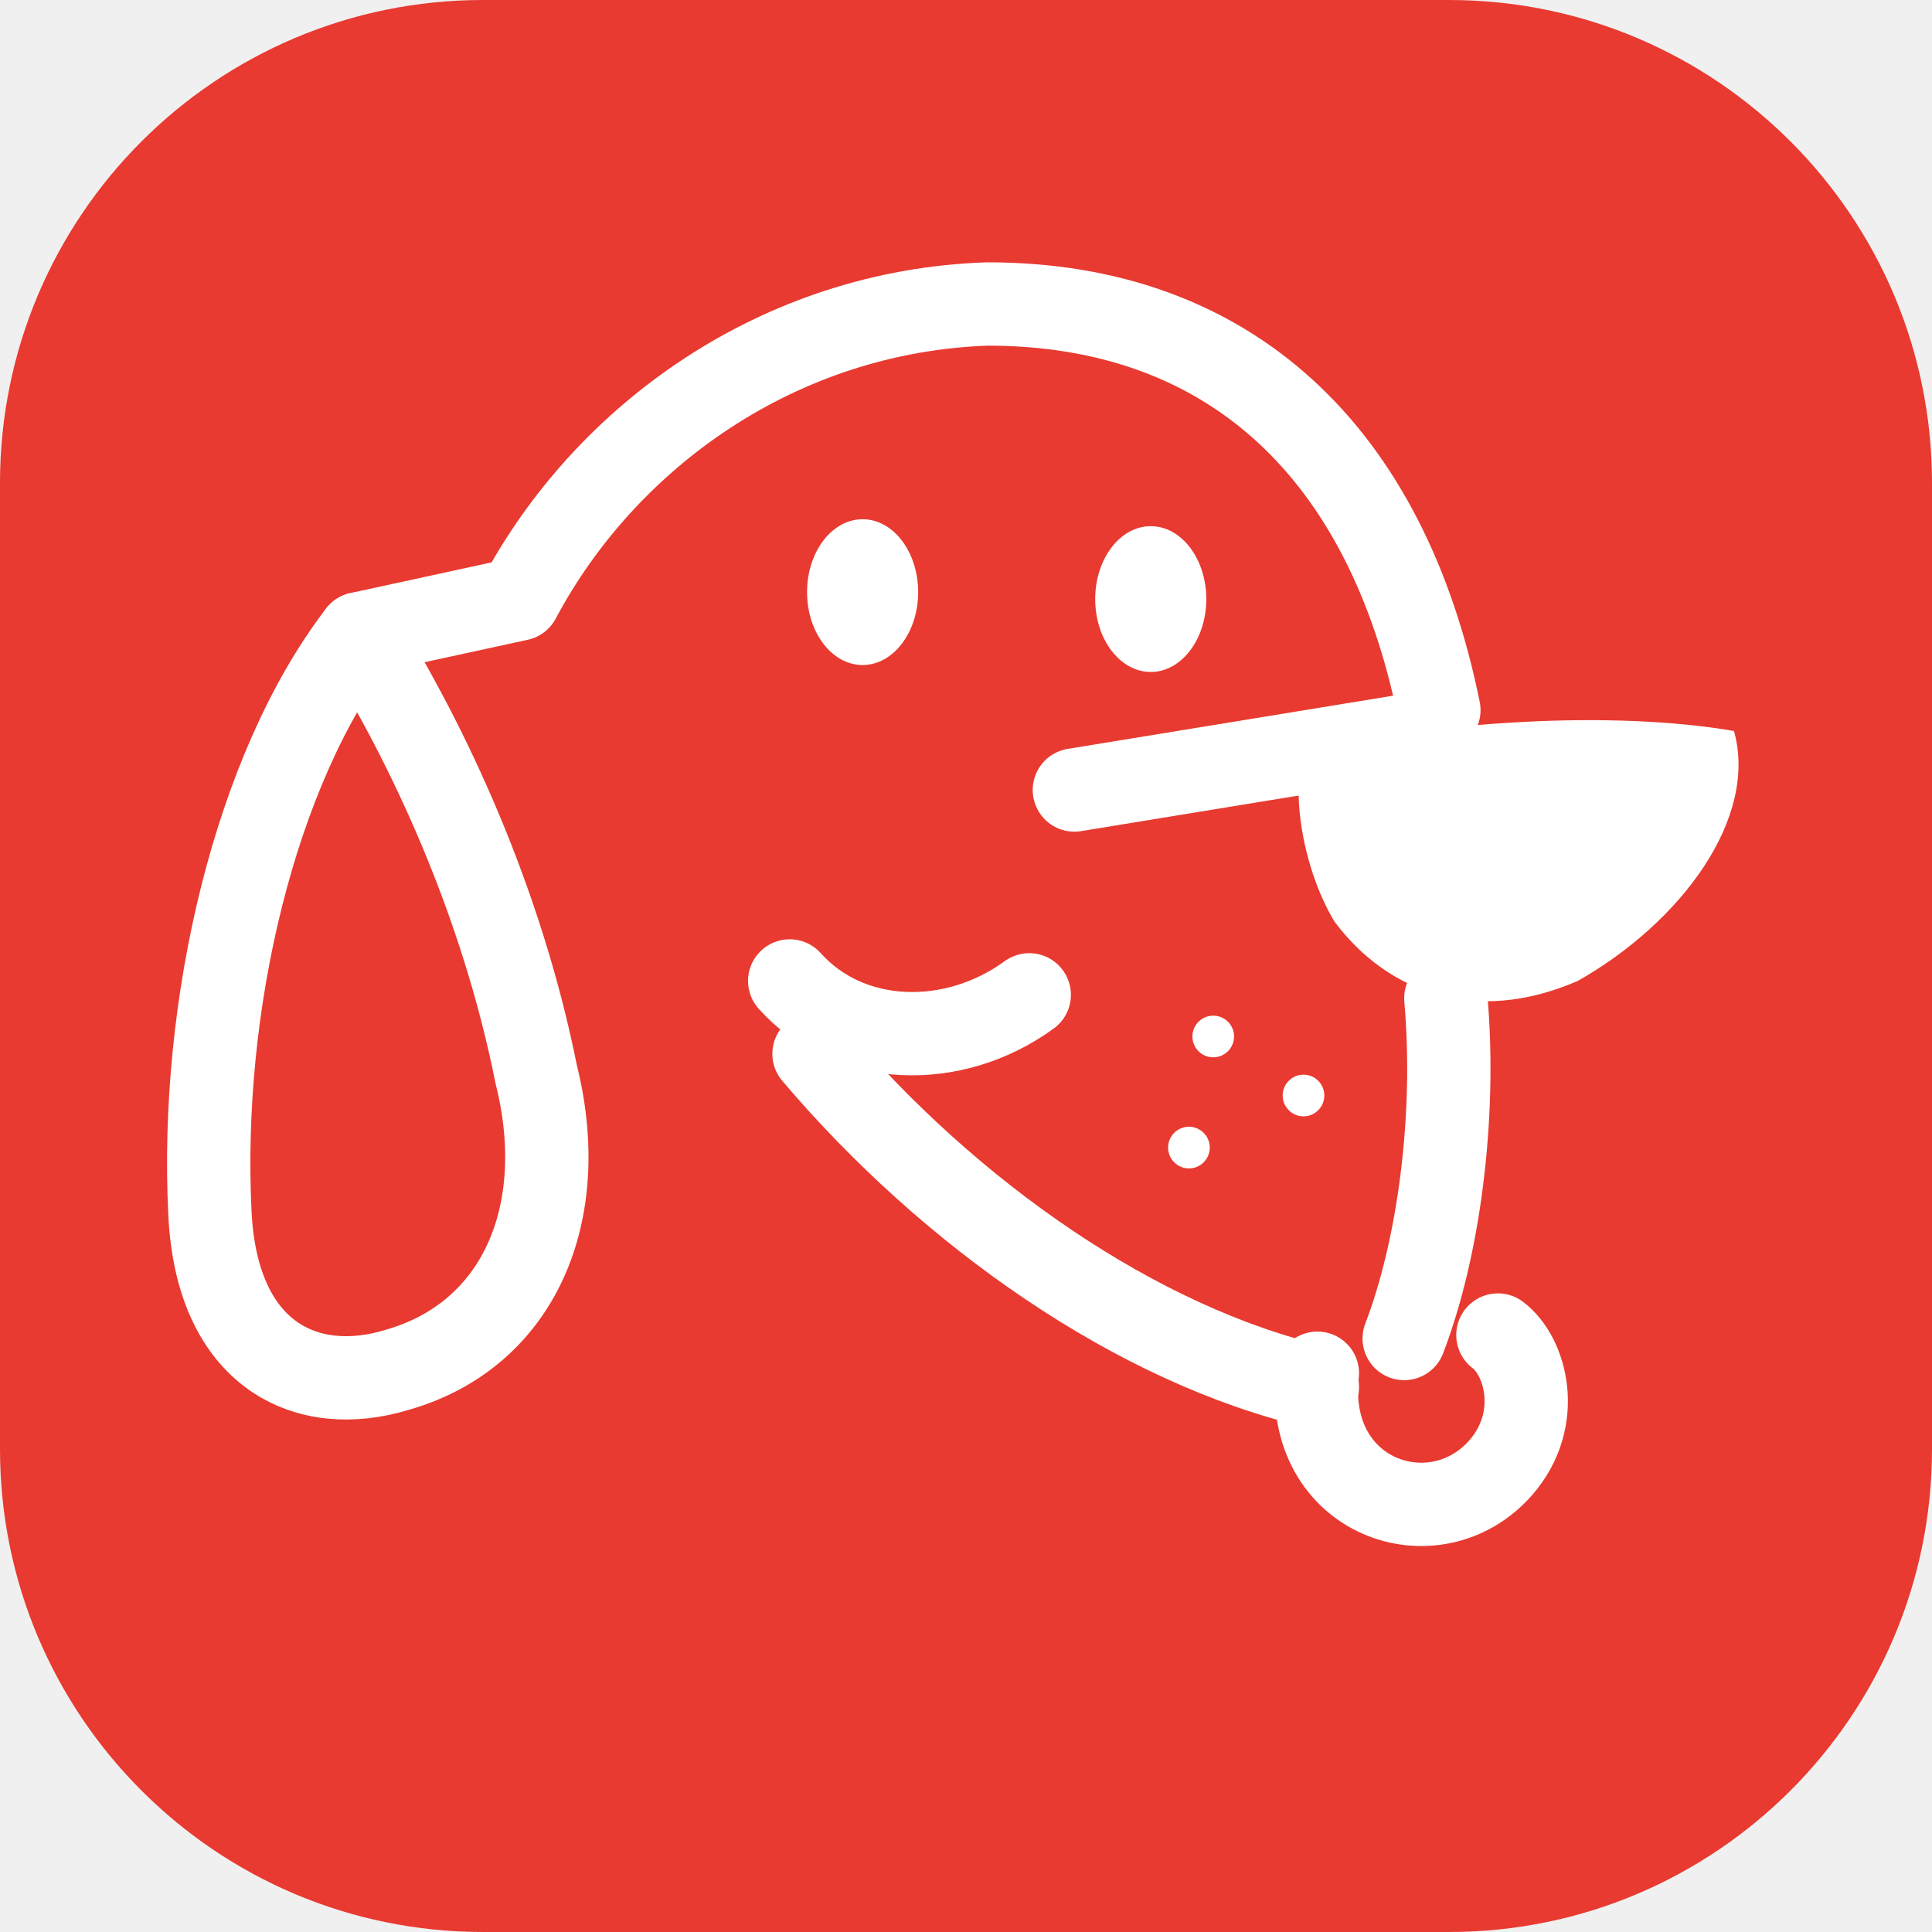
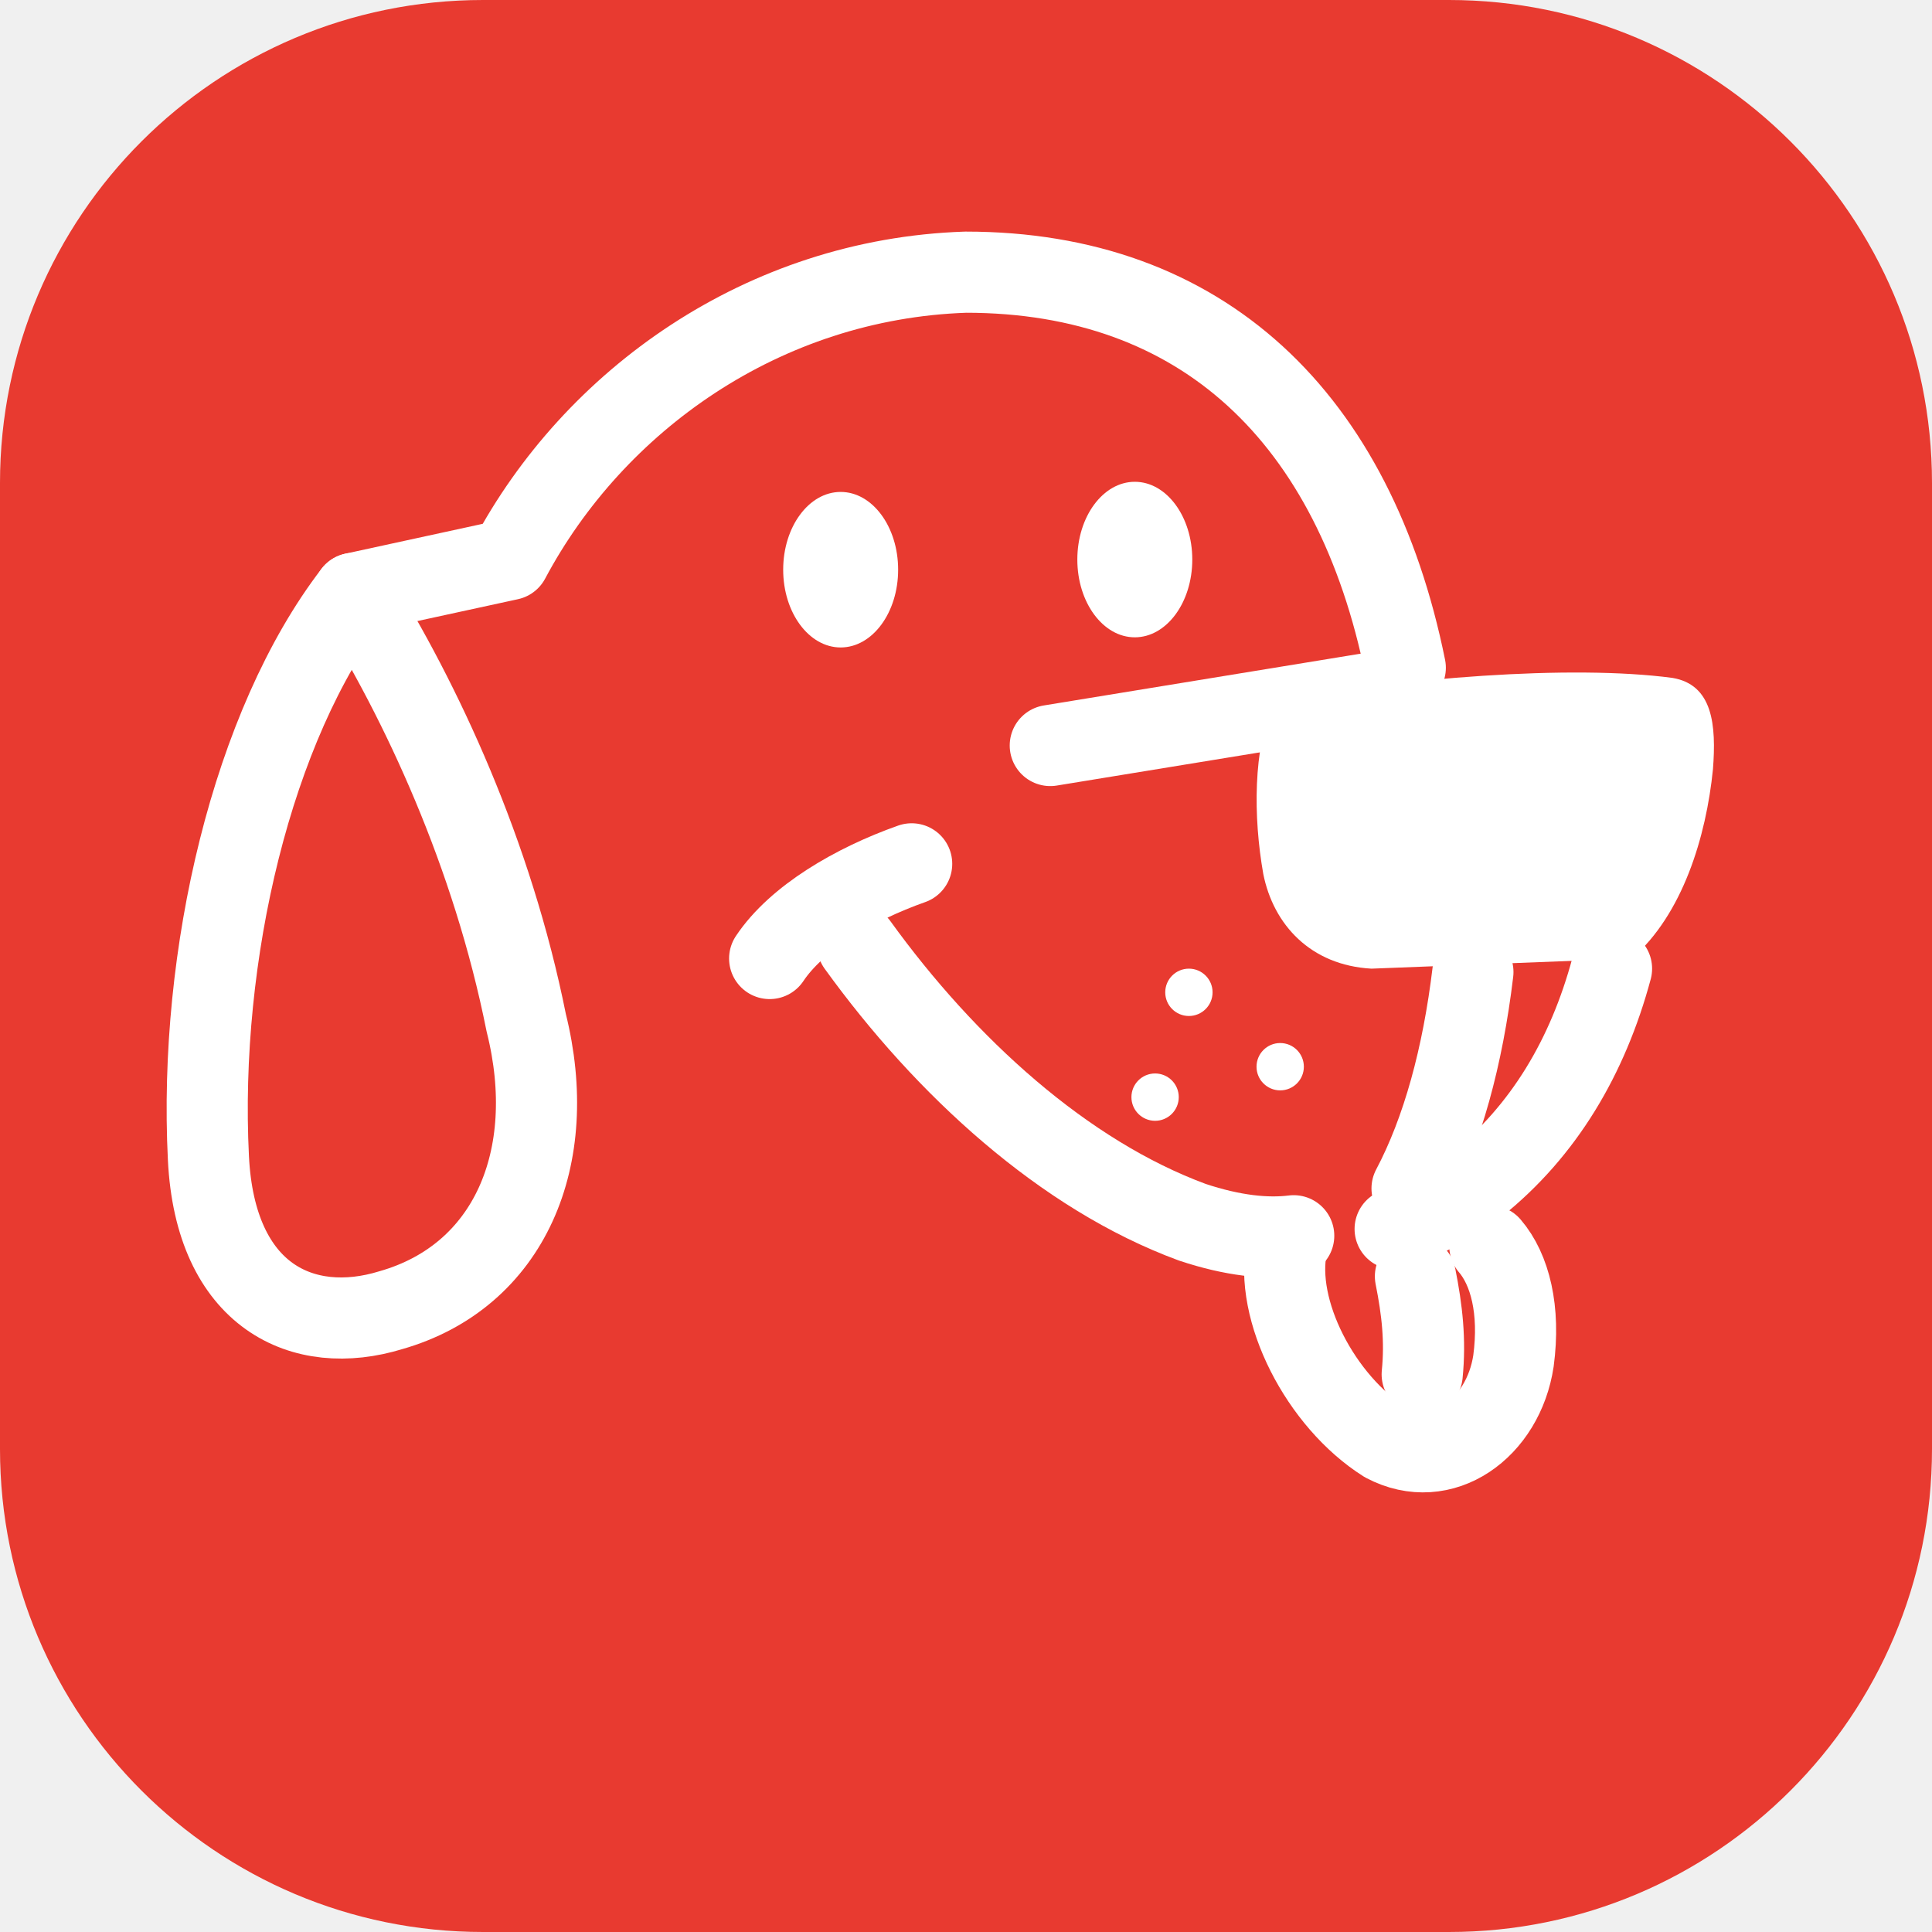
<svg xmlns="http://www.w3.org/2000/svg" viewBox="0 0 64 64">
  <rect width="64" height="64" rx="16" fill="#e83a30" />
-   <g transform="translate(5 8) scale(0.115) translate(-930 -80)">
+   <g transform="translate(5 7) scale(0.112) translate(-930 -80)">
    <g class="pm-lines" fill="none" stroke="#ffffff" stroke-width="24" stroke-linecap="round" stroke-linejoin="round">
      <g class="pm-dog-ear">
        <path class="pm-stroke pm-s2" pathLength="1" d="M990 193 C960 232 944 300 947 360 C949 401 975 413 1001 405 C1036 395 1051 360 1041 320 C1031 270 1010 225 990 193" />
      </g>
      <path class="pm-stroke pm-s3" pathLength="1" d="M990 193 L1036 183 C1061 136 1111 100 1171 98 C1241 98 1286 141 1301 215" />
      <path class="pm-stroke pm-s4" pathLength="1" d="M1196 238 L1300 221" />
-       <path class="pm-stroke pm-s5" pathLength="1" d="M1114 293 C1131 312 1161 313 1183 297" />
-       <path class="pm-stroke pm-s6" pathLength="1" d="M1121 314 C1160 360 1214 398 1266 410" />
-       <path class="pm-stroke pm-s7" pathLength="1" d="M1303 298 C1306 332 1301 370 1291 396" />
+       <path class="pm-stroke pm-s5" pathLength="1" d="M1155 273 C1138 279 1121 289 1113 301" />
+       <path class="pm-stroke pm-s6" pathLength="1" d="M1139 297 C1165 333 1200 365 1238 379 C1250 383 1260 384 1268 383" />
+       <path class="pm-stroke pm-s7" pathLength="1" d="M1321 305 C1318 330 1312 352 1303 369" />
+       <path class="pm-stroke pm-s12" pathLength="1" d="M1362 304 C1355 330 1342 352 1322 368 C1314 374 1306 378 1298 381" />
      <g class="pm-tongue">
-         <path class="pm-stroke pm-s8" pathLength="1" d="M1266 406 C1262 442 1300 455 1319 433 C1331 419 1326 401 1318 395" />
+         <path class="pm-stroke pm-s8" pathLength="1" d="M1266 386 C1262 405 1276 432 1295 444 C1312 453 1330 440 1333 420 C1335 405 1332 393 1326 386" />
+         <path class="pm-stroke pm-s13" pathLength="1" d="M1304 395 C1306 405 1307 414 1306 424" />
      </g>
    </g>
    <g class="pm-fills" fill="#ffffff">
-       <path class="pm-nose" d="M1262 227 C1301 218 1351 215 1386 221 C1393 246 1371 276 1341 293 C1311 306 1286 296 1271 276 C1263 263 1258 241 1262 227Z" />
+       <path class="pm-nose" d="M1262 225 C1300 218 1350 214 1380 218 C1392 220 1393 232 1392 245 C1390 265 1383 288 1368 301 L1291 304 C1273 303 1262 291 1259 276 C1256 259 1256 239 1262 225Z" />
      <g class="pm-dog-eyes">
-         <ellipse cx="1135" cy="181" rx="16" ry="21" />
-         <ellipse cx="1218" cy="183" rx="16" ry="21" />
+         <ellipse cx="1134" cy="186" rx="17" ry="23" />
+         <ellipse cx="1221" cy="183" rx="17" ry="23" />
      </g>
-       <circle cx="1236" cy="309" r="6" />
-       <circle cx="1262" cy="326" r="6" />
-       <circle cx="1229" cy="341" r="6" />
+       <circle cx="1237" cy="311" r="7" />
+       <circle cx="1264" cy="333" r="7" />
+       <circle cx="1227" cy="342" r="7" />
    </g>
  </g>
</svg>
